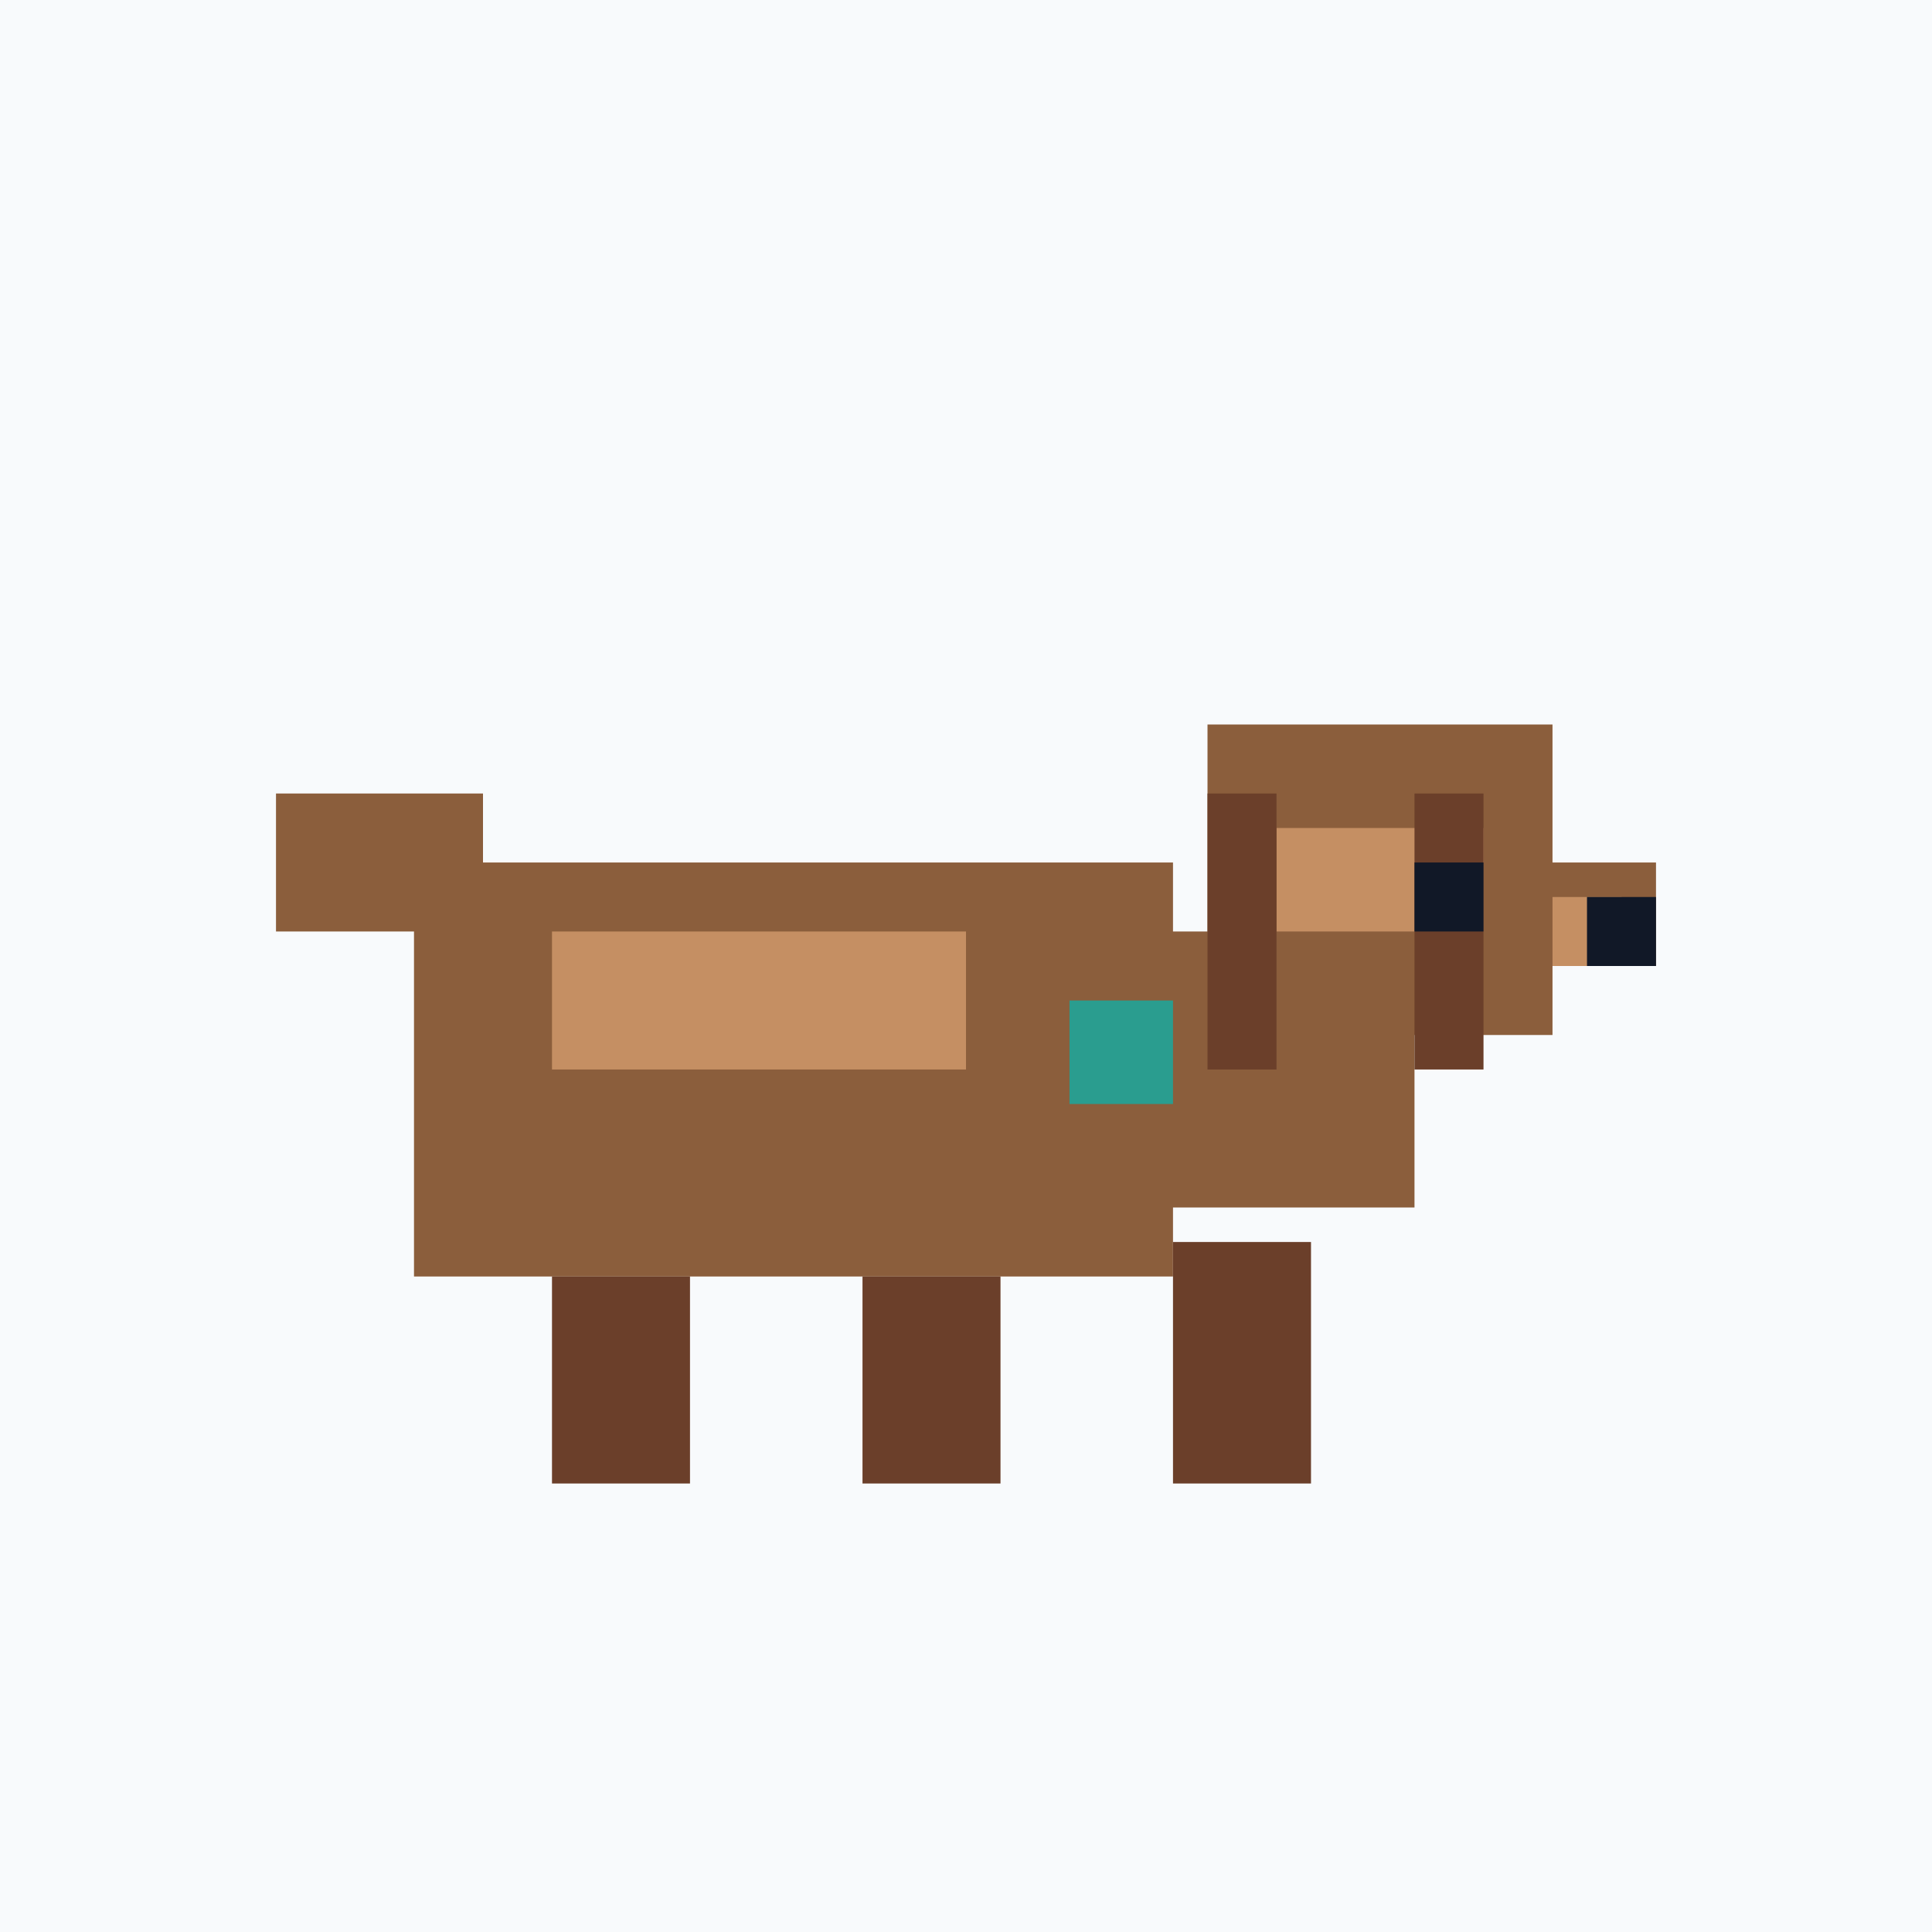
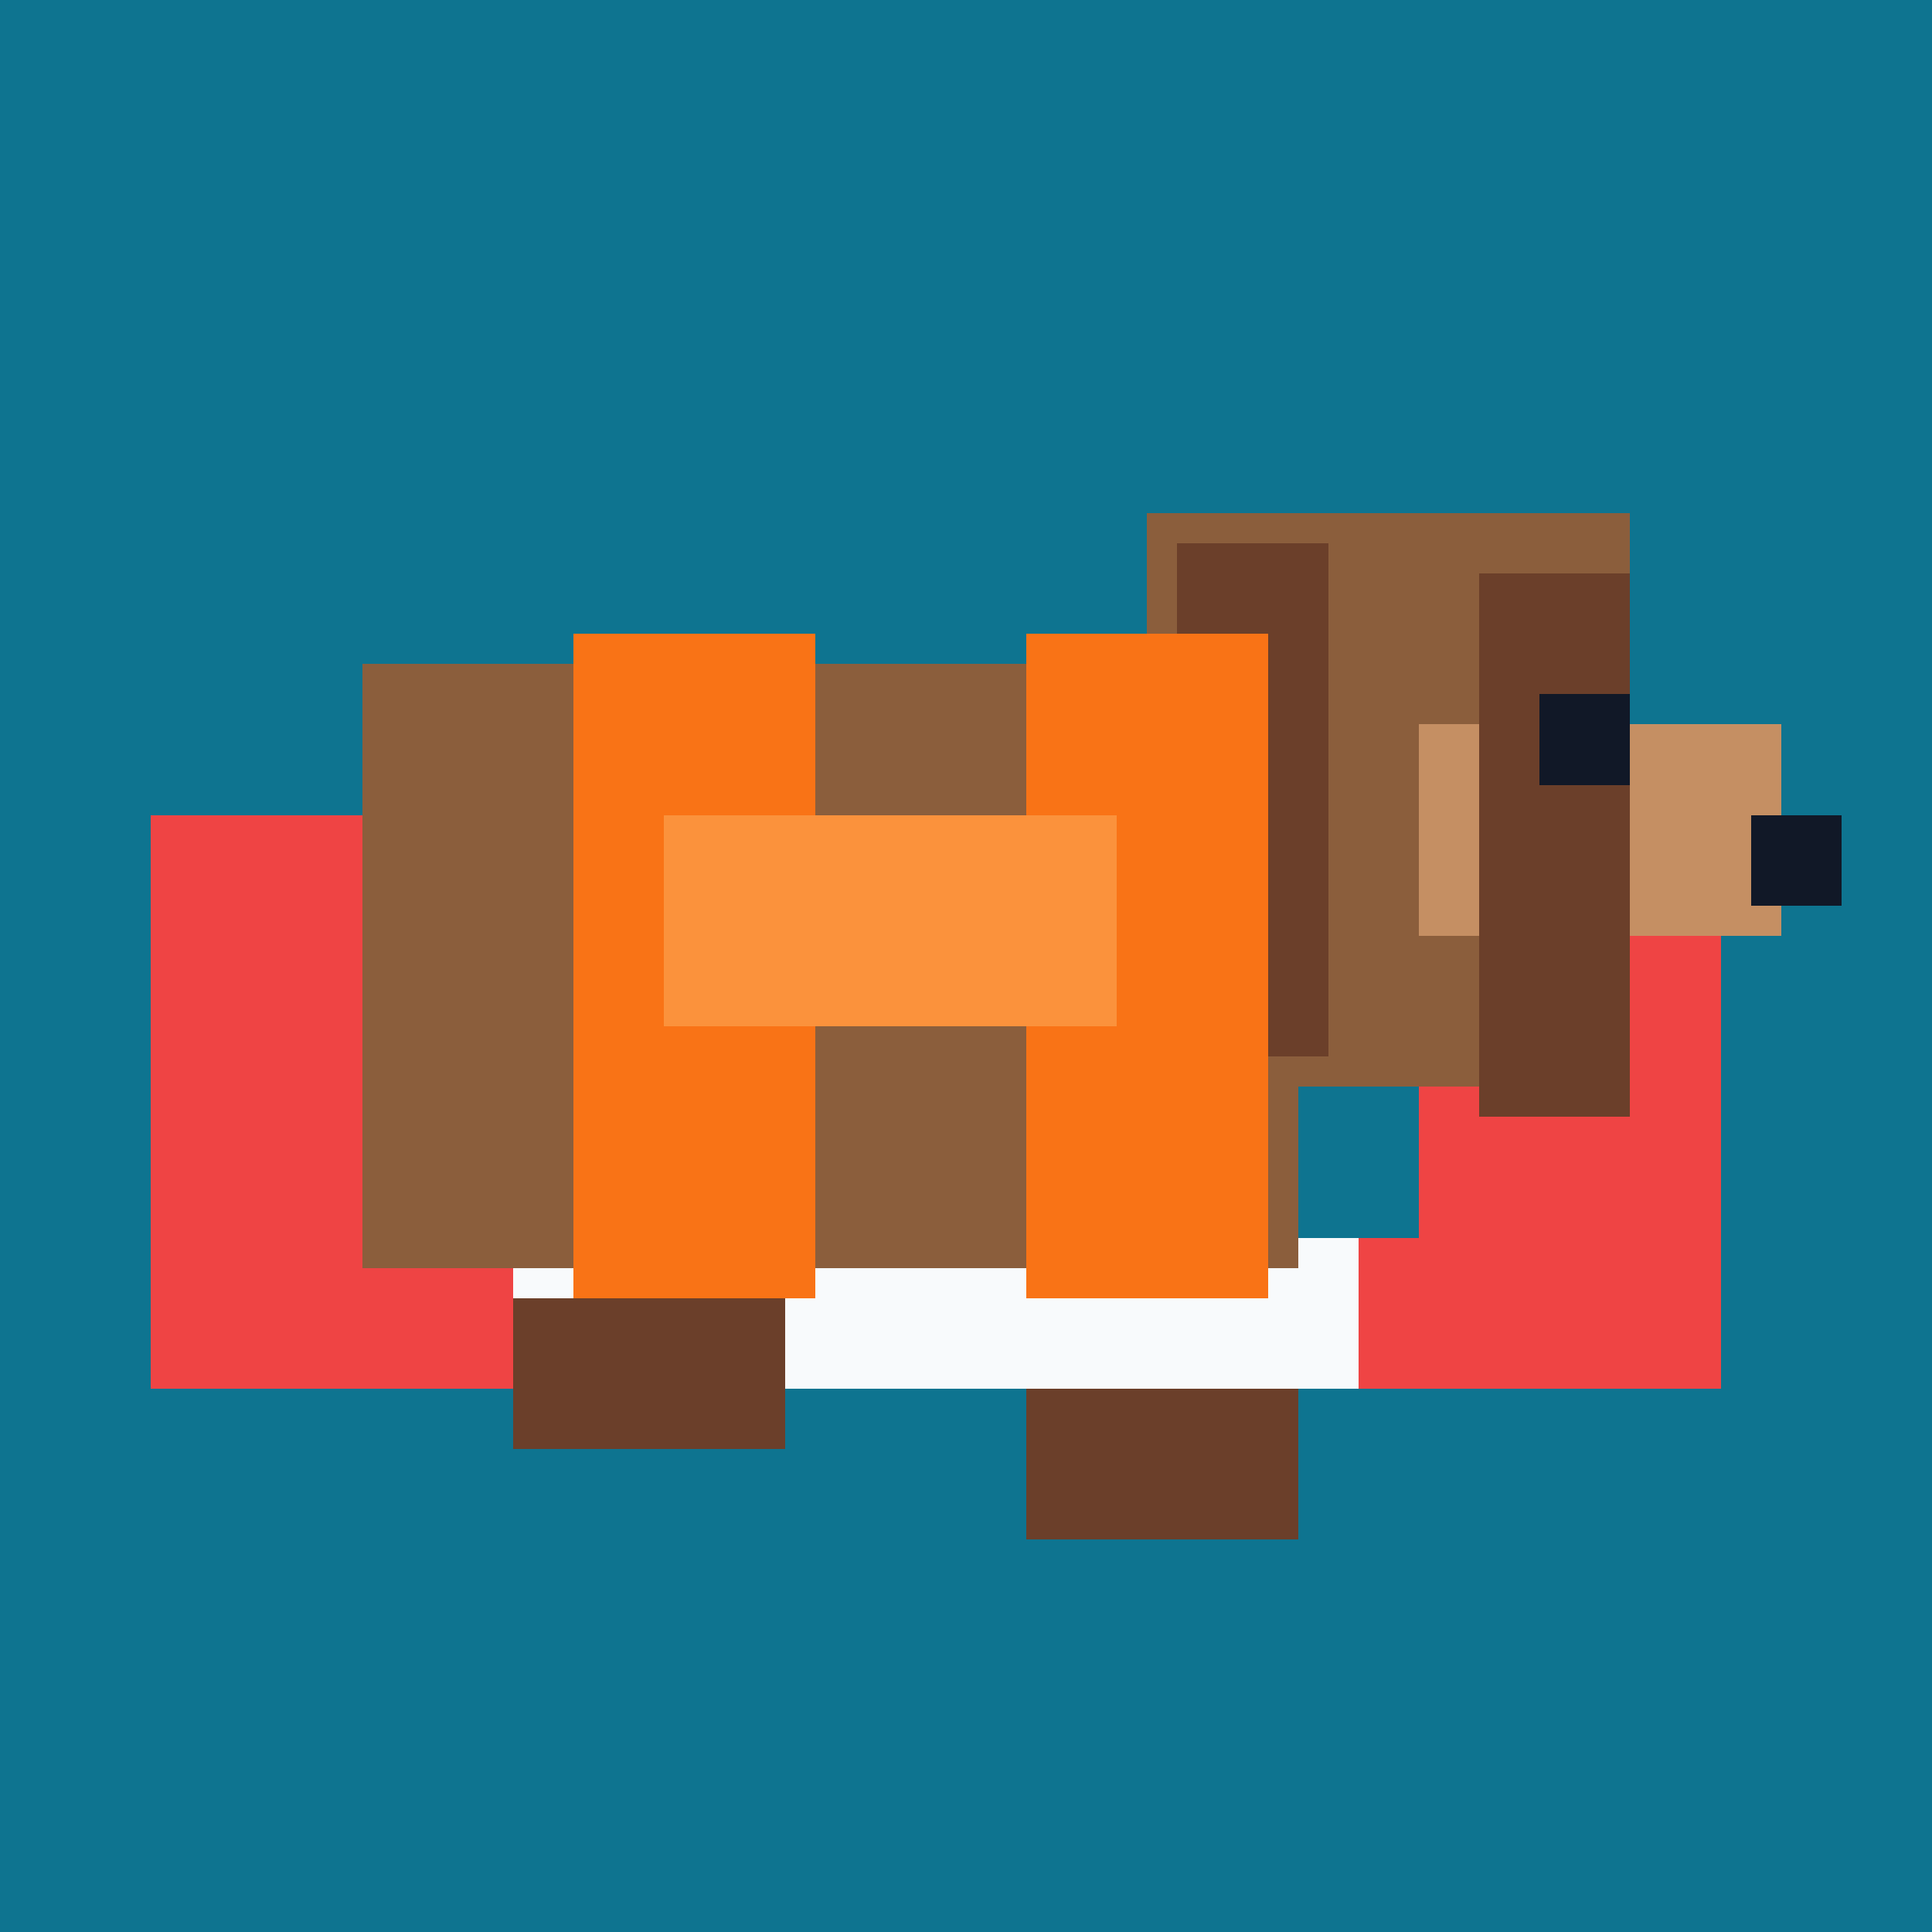
- <svg xmlns="http://www.w3.org/2000/svg" width="56" height="56" viewBox="0 0 56 56" role="img" aria-label="spaniel obstacle">
-   <rect width="56" height="56" fill="#f8fafc" />
-   <rect x="12" y="25" width="22" height="12" fill="#8b5e3c" />
-   <rect x="33" y="27" width="8" height="8" fill="#8b5e3c" />
-   <rect x="35" y="21" width="10" height="9" fill="#8b5e3c" />
-   <rect x="43" y="25" width="5" height="3" fill="#8b5e3c" />
-   <rect x="8" y="23" width="6" height="4" fill="#8b5e3c" />
-   <rect x="16" y="27" width="12" height="4" fill="#c58f63" />
-   <rect x="37" y="24" width="6" height="3" fill="#c58f63" />
-   <rect x="45" y="26" width="2" height="2" fill="#c58f63" />
-   <rect x="35" y="23" width="2" height="8" fill="#6b3f2a" />
-   <rect x="41" y="23" width="2" height="8" fill="#6b3f2a" />
-   <rect x="16" y="37" width="4" height="6" fill="#6b3f2a" />
-   <rect x="25" y="37" width="4" height="6" fill="#6b3f2a" />
-   <rect x="34" y="36" width="4" height="7" fill="#6b3f2a" />
-   <rect x="31" y="29" width="3" height="3" fill="#2a9d8f" />
-   <rect x="41" y="25" width="2" height="2" fill="#111827" />
-   <rect x="46" y="26" width="2" height="2" fill="#111827" />
+ <svg xmlns="http://www.w3.org/2000/svg" viewBox="0 0 64 64" shape-rendering="crispEdges" role="img" aria-label="brown spaniel paddling in a rescue harness">
+   <rect width="64" height="64" fill="#0e7490" />
+   <rect x="5" y="27" width="52" height="19" fill="#f8fafc" />
+   <rect x="5" y="27" width="12" height="19" fill="#ef4444" />
+   <rect x="45" y="27" width="12" height="19" fill="#ef4444" />
+   <rect x="16" y="32" width="31" height="9" fill="#0e7490" />
+   <rect x="12" y="22" width="31" height="20" fill="#8b5e3c" />
+   <rect x="38" y="17" width="16" height="19" fill="#8b5e3c" />
+   <rect x="47" y="24" width="12" height="7" fill="#c58f63" />
+   <rect x="39" y="18" width="5" height="17" fill="#6b3f2a" />
+   <rect x="49" y="19" width="5" height="18" fill="#6b3f2a" />
+   <rect x="19" y="21" width="8" height="22" fill="#f97316" />
+   <rect x="34" y="21" width="8" height="22" fill="#f97316" />
+   <rect x="22" y="27" width="15" height="7" fill="#fb923c" />
+   <rect x="51" y="23" width="3" height="3" fill="#111827" />
+   <rect x="58" y="27" width="3" height="3" fill="#111827" />
+   <rect x="17" y="43" width="9" height="5" fill="#6b3f2a" />
+   <rect x="34" y="46" width="9" height="5" fill="#6b3f2a" />
</svg>
